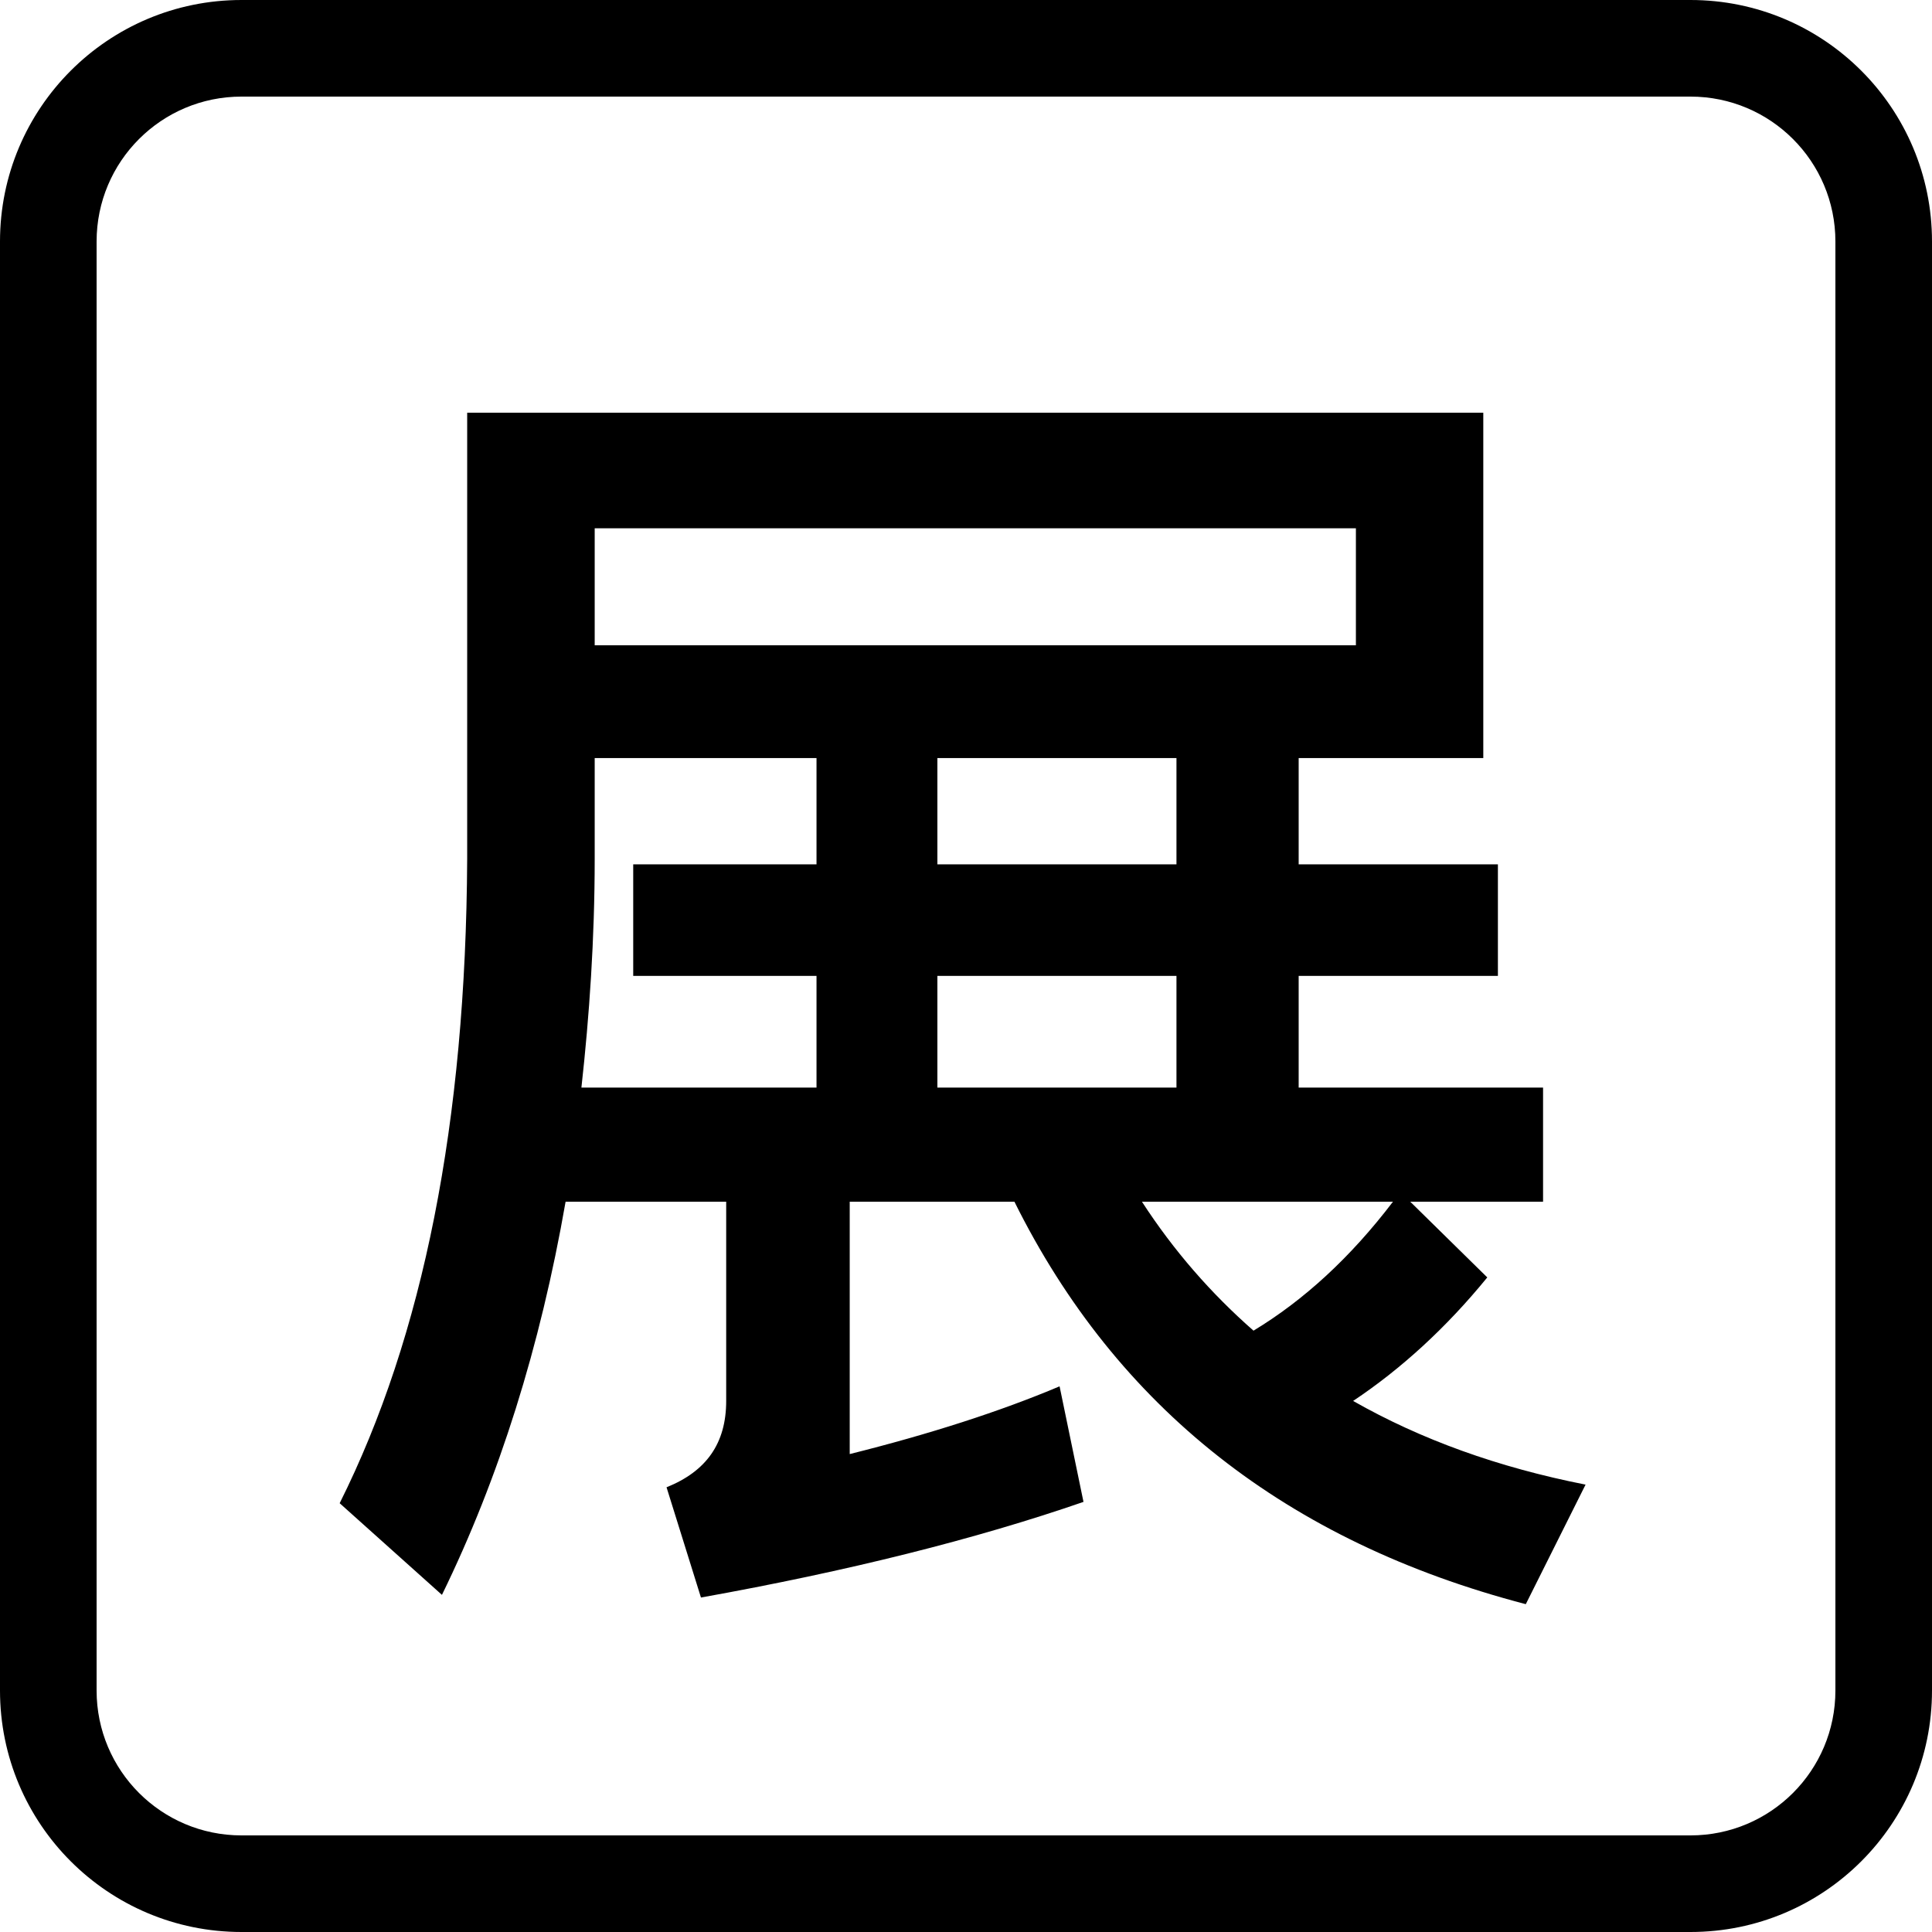
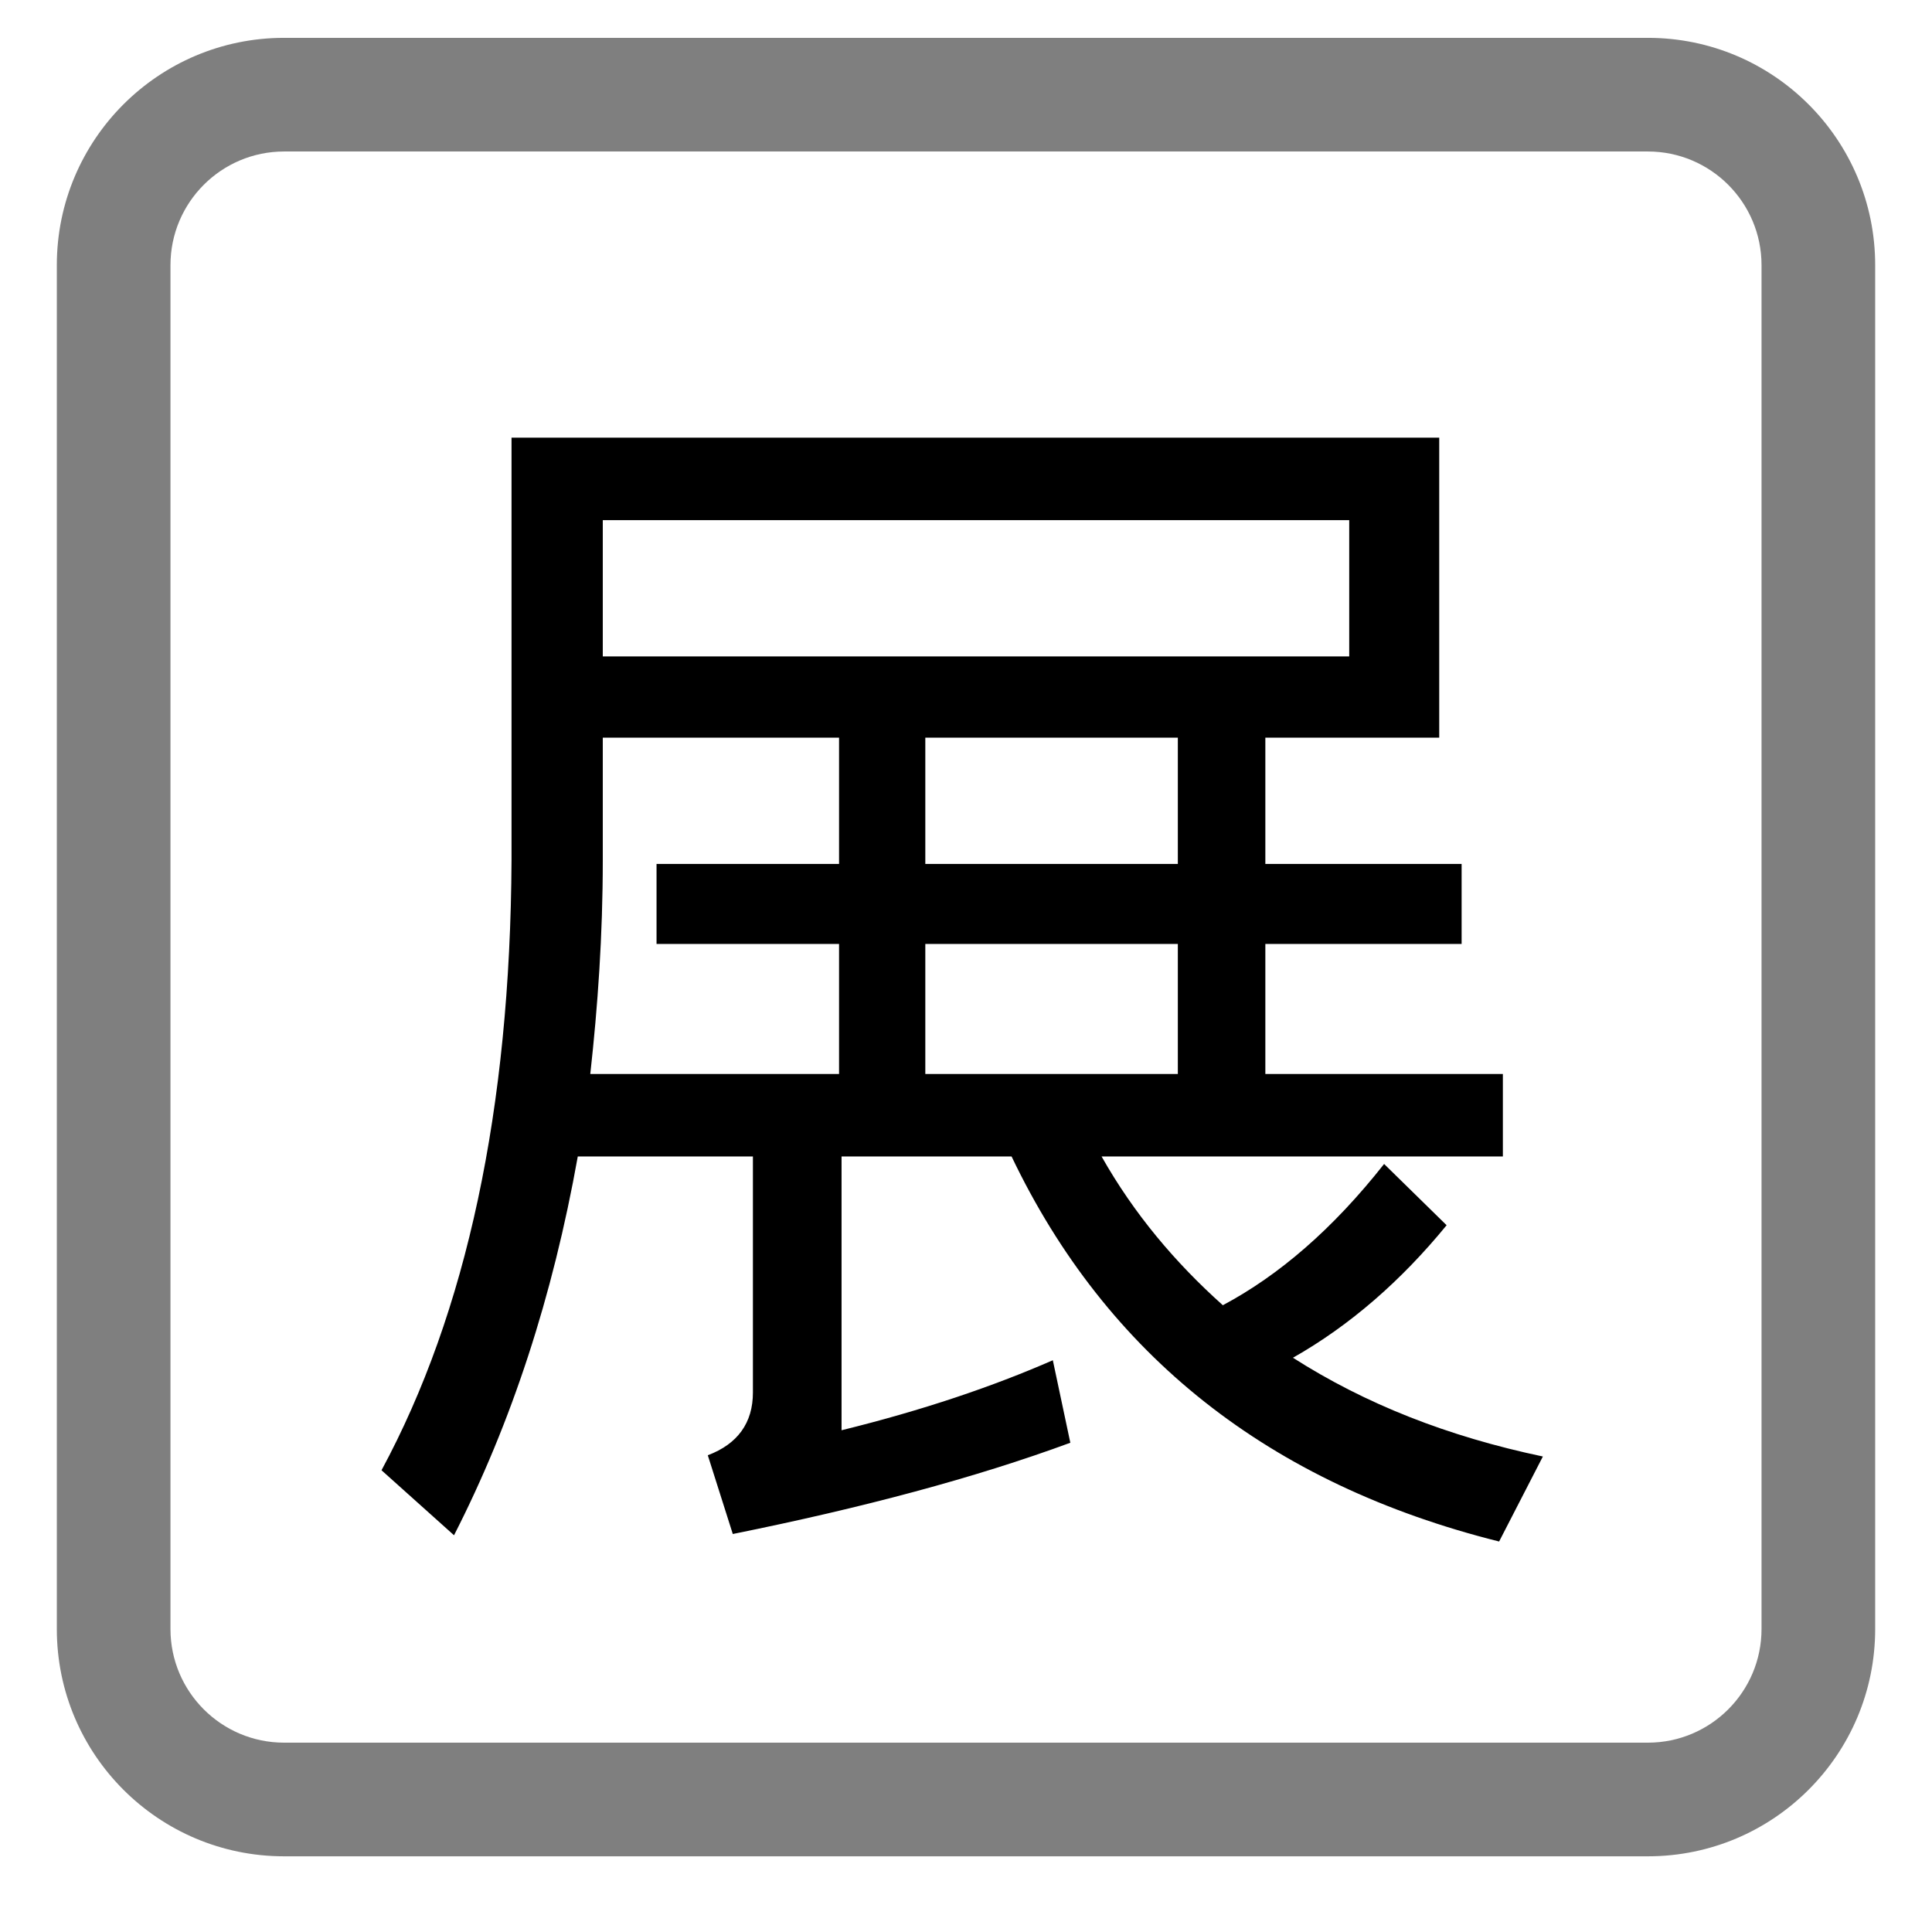
- <svg xmlns="http://www.w3.org/2000/svg" viewBox="0 0 16 16">
-   <path fill-rule="evenodd" clip-rule="evenodd" d="M12.284 6.278H10.755V7.158H12.405V8.082H10.755V9.007H12.779V9.952H11.679L12.317 10.579C11.976 10.997 11.602 11.338 11.206 11.602C11.767 11.921 12.405 12.152 13.131 12.295L12.636 13.285C10.656 12.768 9.248 11.657 8.401 9.952H7.037V12.042C7.697 11.877 8.28 11.69 8.775 11.481L8.973 12.438C8.082 12.746 7.025 13.011 5.805 13.23L5.52 12.317C5.849 12.185 6.014 11.954 6.014 11.602V9.952H4.684C4.475 11.151 4.133 12.24 3.66 13.208L2.813 12.449C3.506 11.063 3.858 9.292 3.869 7.114V3.418H12.284V6.278ZM9.457 9.952C9.721 10.359 10.029 10.711 10.381 11.02C10.799 10.767 11.184 10.414 11.536 9.952H9.457ZM4.925 7.114C4.925 7.774 4.881 8.413 4.815 9.007H6.762V8.082H5.244V7.158H6.762V6.278H4.925V7.114ZM7.763 9.007H9.743V8.082H7.763V9.007ZM7.763 7.158H9.743V6.278H7.763V7.158ZM4.925 5.344H11.229V4.375H4.925V5.344Z" fill="currentColor" />
-   <path fill-rule="evenodd" clip-rule="evenodd" d="M14 0C15.105 0 16 0.895 16 2V14C16 15.105 15.105 16 14 16H2C0.895 16 0 15.105 0 14V2C0 0.895 0.895 0 2 0H14ZM2 0.8C1.337 0.8 0.8 1.337 0.8 2V14C0.8 14.663 1.337 15.2 2 15.2H14C14.663 15.2 15.2 14.663 15.2 14V2C15.2 1.337 14.663 0.8 14 0.8H2Z" fill="currentColor" />
+ <svg xmlns="http://www.w3.org/2000/svg" viewBox="0 0 17 17" fill="none">
+   <path fill-rule="evenodd" clip-rule="evenodd" d="M12.664 6.491H11.134V7.602H12.861V8.306H11.134V9.45H13.224V10.176H9.693C9.979 10.682 10.342 11.111 10.76 11.485C11.255 11.221 11.728 10.814 12.179 10.242L12.729 10.781C12.333 11.265 11.882 11.661 11.377 11.947C12.014 12.354 12.74 12.64 13.576 12.816L13.191 13.564C11.167 13.058 9.737 11.925 8.901 10.176H7.405V12.585C8.12 12.409 8.736 12.2 9.264 11.969L9.418 12.695C8.582 13.003 7.592 13.267 6.448 13.498L6.228 12.805C6.492 12.706 6.625 12.518 6.625 12.254V10.176H5.084C4.864 11.408 4.501 12.519 3.995 13.509L3.357 12.937C4.105 11.551 4.49 9.758 4.501 7.569V3.851H12.664V6.491ZM5.304 7.569C5.304 8.229 5.26 8.856 5.194 9.45H7.383V8.306H5.777V7.602H7.383V6.491H5.304V7.569ZM8.142 9.45H10.364V8.306H8.142V9.45ZM8.142 7.602H10.364V6.491H8.142V7.602ZM5.304 5.776H11.872V4.577H5.304V5.776Z" fill="currentColor" />
+   <path d="M14.5 15.334V16.334H2.5V15.334H14.5ZM15.5 14.334V2.333C15.5 1.781 15.052 1.333 14.5 1.333H2.5C1.948 1.333 1.5 1.781 1.5 2.333V14.334C1.5 14.886 1.948 15.334 2.5 15.334V16.334C1.395 16.334 0.5 15.438 0.5 14.334V2.333C0.5 1.229 1.395 0.333 2.5 0.333H14.5C15.605 0.333 16.5 1.229 16.5 2.333V14.334C16.5 15.438 15.605 16.334 14.5 16.334V15.334C15.052 15.334 15.5 14.886 15.5 14.334Z" fill="currentColor" fill-opacity="0.5" />
</svg>
